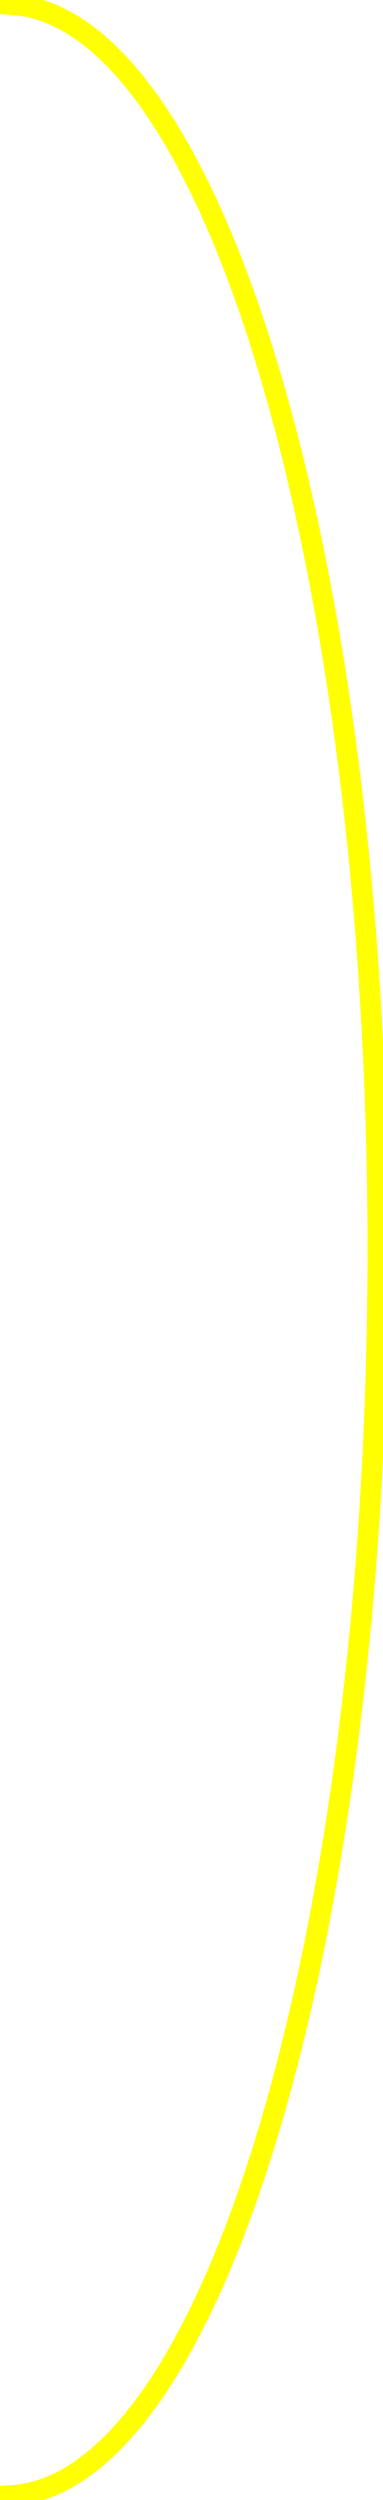
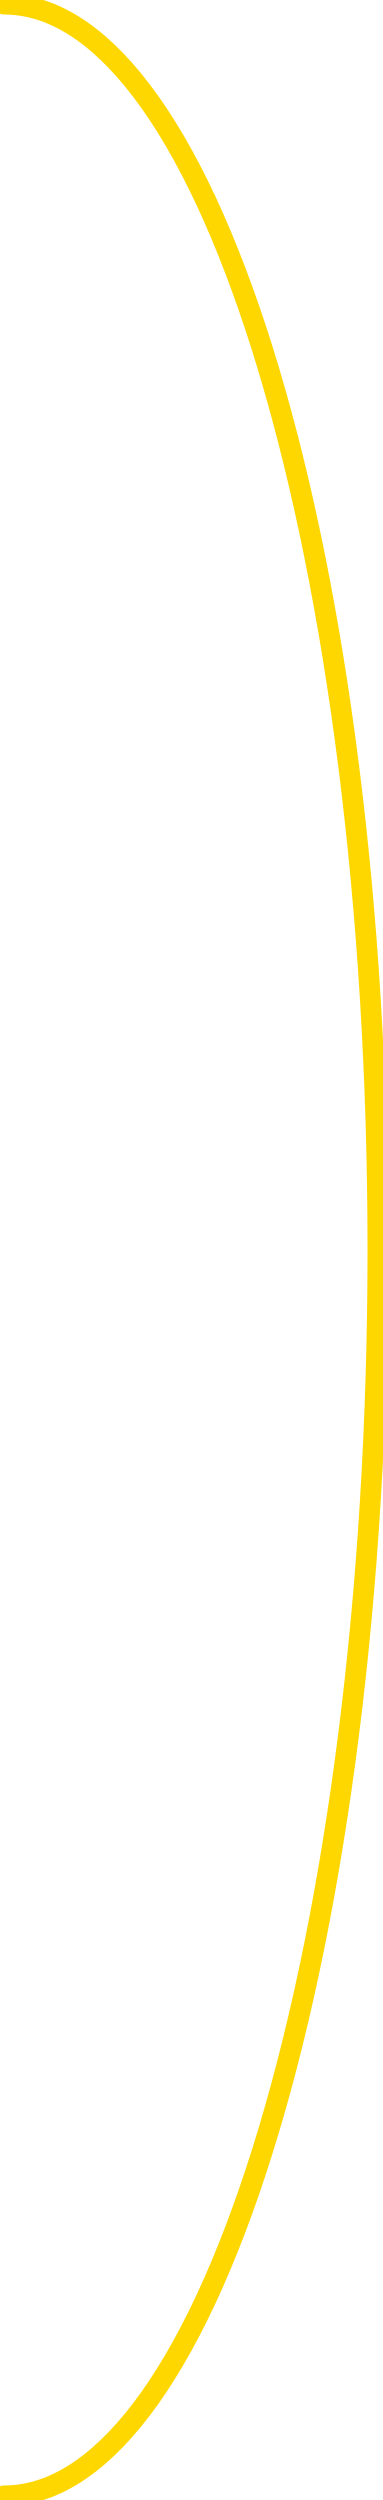
<svg xmlns="http://www.w3.org/2000/svg" id="Layer_1" version="1.1" viewBox="0 0 9.2 60.2">
-   <path d="M.1.1C5.1.1,9.1,13.6,9.1,30.1S5.1,60.1.1,60.1" fill="none" stroke="yellow" stroke-linecap="round" stroke-miterlimit="10" stroke-width=".5" />
+   <path d="M.1.1C5.1.1,9.1,13.6,9.1,30.1S5.1,60.1.1,60.1" fill="none" stroke="gold" stroke-linecap="round" stroke-miterlimit="10" stroke-width=".5" />
</svg>
